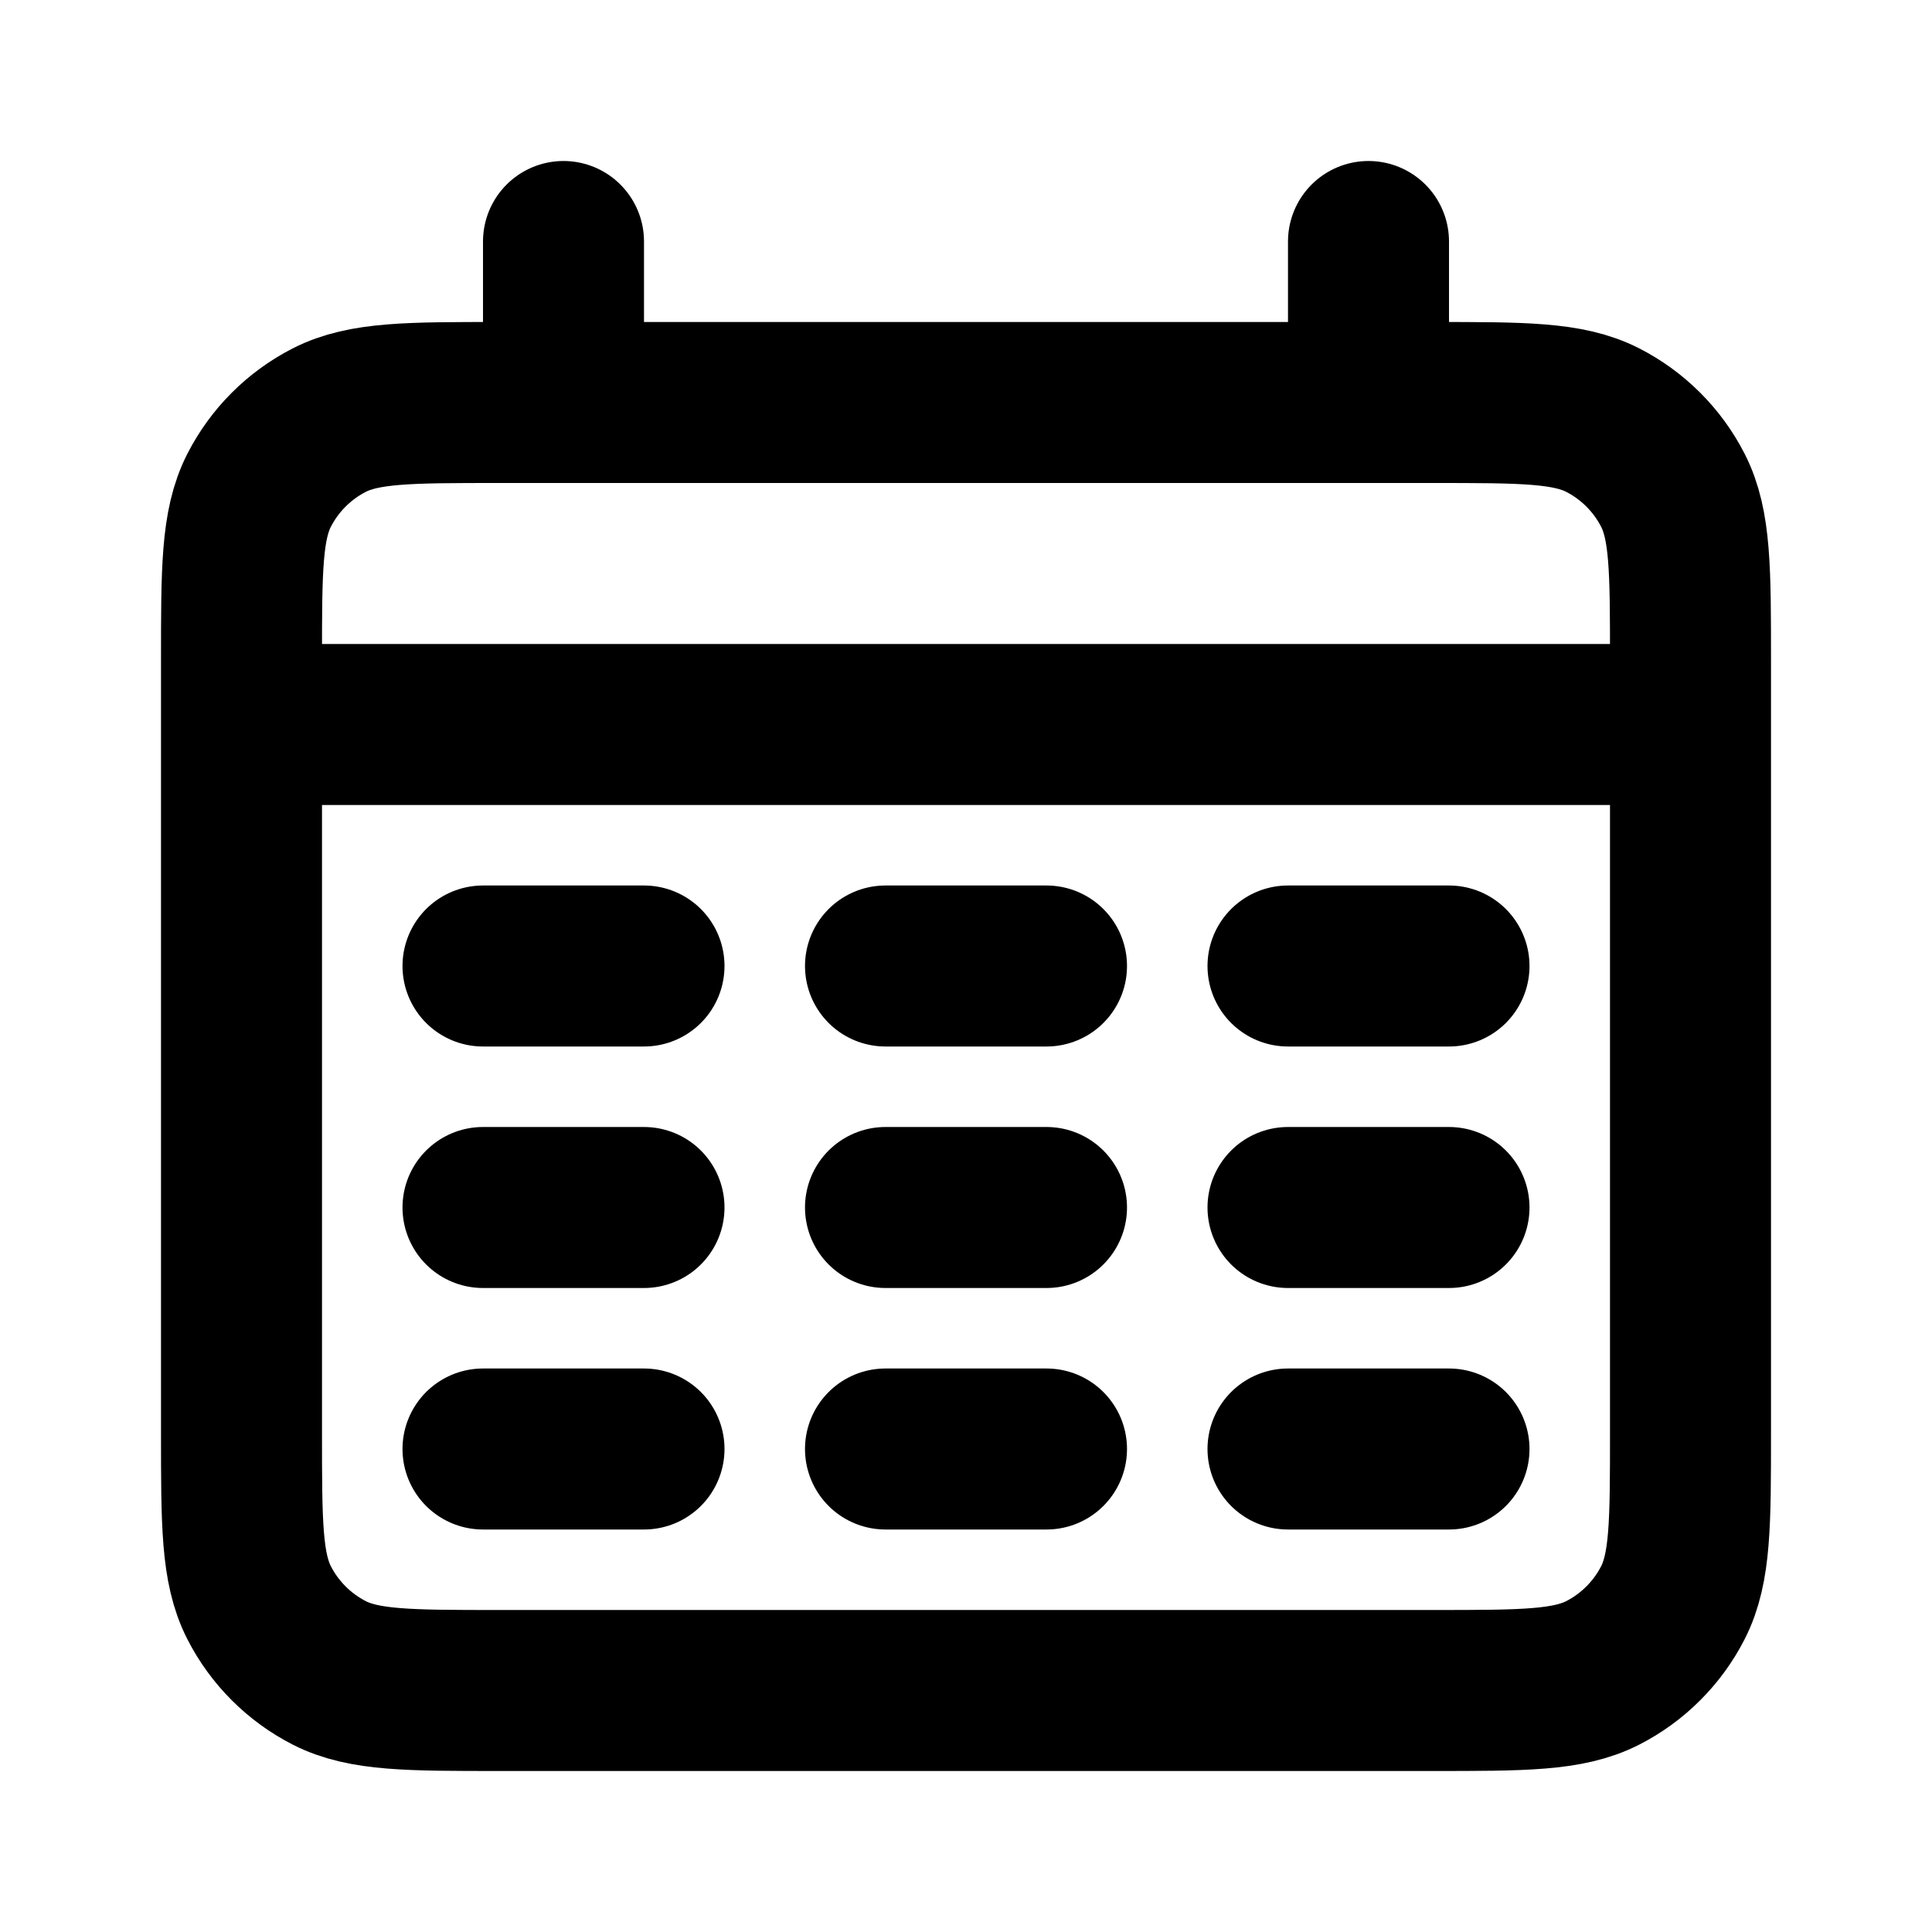
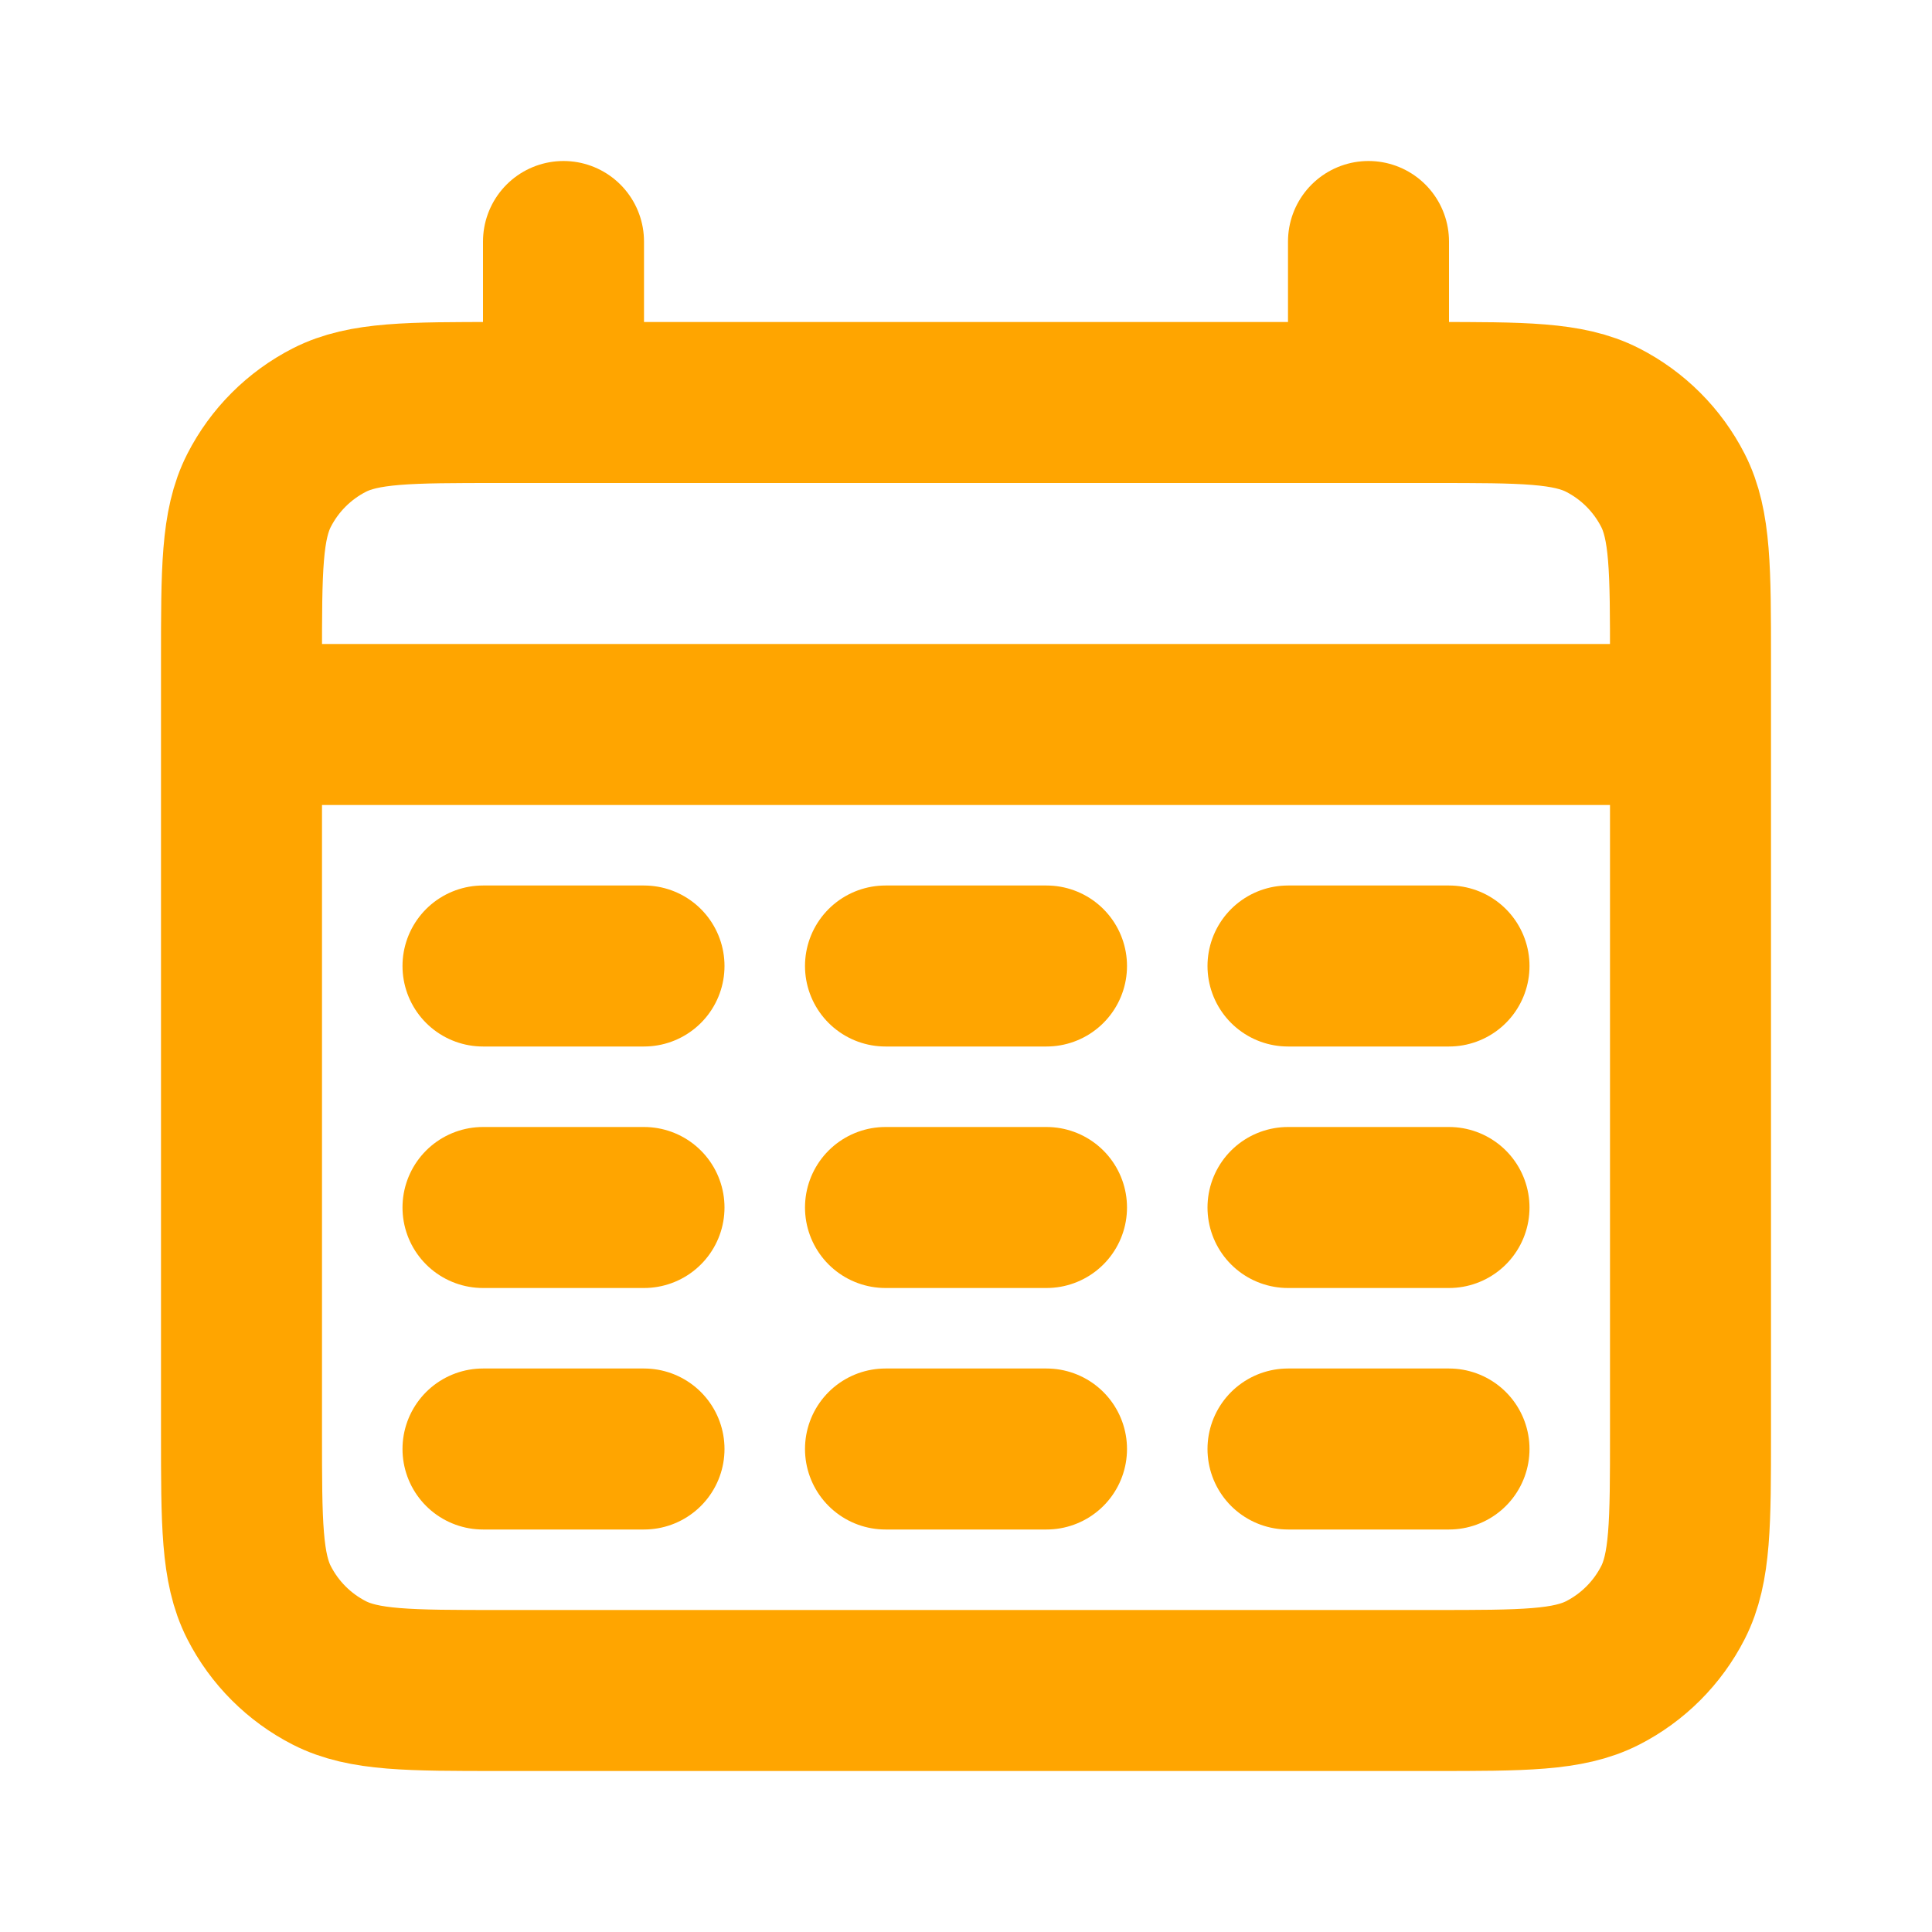
<svg xmlns="http://www.w3.org/2000/svg" width="800px" height="800px" viewBox="0 0 24 24" fill="none">
-   <path d="M3 9H21M7 3V5M17 3V5M6 12H8M11 12H13M16 12H18M6 15H8M11 15H13M16 15H18M6 18H8M11 18H13M16 18H18M6.2 21H17.8C18.92 21 19.48 21 19.908 20.782C20.284 20.59 20.59 20.284 20.782 19.908C21 19.48 21 18.92 21 17.8V8.2C21 7.08 21 6.52 20.782 6.092C20.59 5.716 20.284 5.41 19.908 5.218C19.48 5 18.92 5 17.8 5H6.2C5.08 5 4.52 5 4.092 5.218C3.716 5.41 3.41 5.716 3.218 6.092C3 6.52 3 7.08 3 8.2V17.8C3 18.92 3 19.48 3.218 19.908C3.41 20.284 3.716 20.59 4.092 20.782C4.52 21 5.08 21 6.2 21Z" stroke="#000000" stroke-width="2" stroke-linecap="round" />
+   <path d="M3 9H21M7 3V5M17 3V5M6 12H8M11 12H13M16 12H18M6 15H8M11 15H13M16 15H18M6 18H8M11 18H13M16 18H18M6.2 21H17.8C18.92 21 19.48 21 19.908 20.782C20.284 20.59 20.59 20.284 20.782 19.908C21 19.48 21 18.92 21 17.8V8.2C21 7.08 21 6.52 20.782 6.092C20.59 5.716 20.284 5.41 19.908 5.218C19.48 5 18.92 5 17.8 5H6.2C5.08 5 4.52 5 4.092 5.218C3.716 5.41 3.41 5.716 3.218 6.092C3 6.52 3 7.08 3 8.2V17.8C3 18.92 3 19.48 3.218 19.908C3.41 20.284 3.716 20.59 4.092 20.782C4.52 21 5.08 21 6.2 21Z" stroke="orange" stroke-width="2" stroke-linecap="round" />
</svg>
